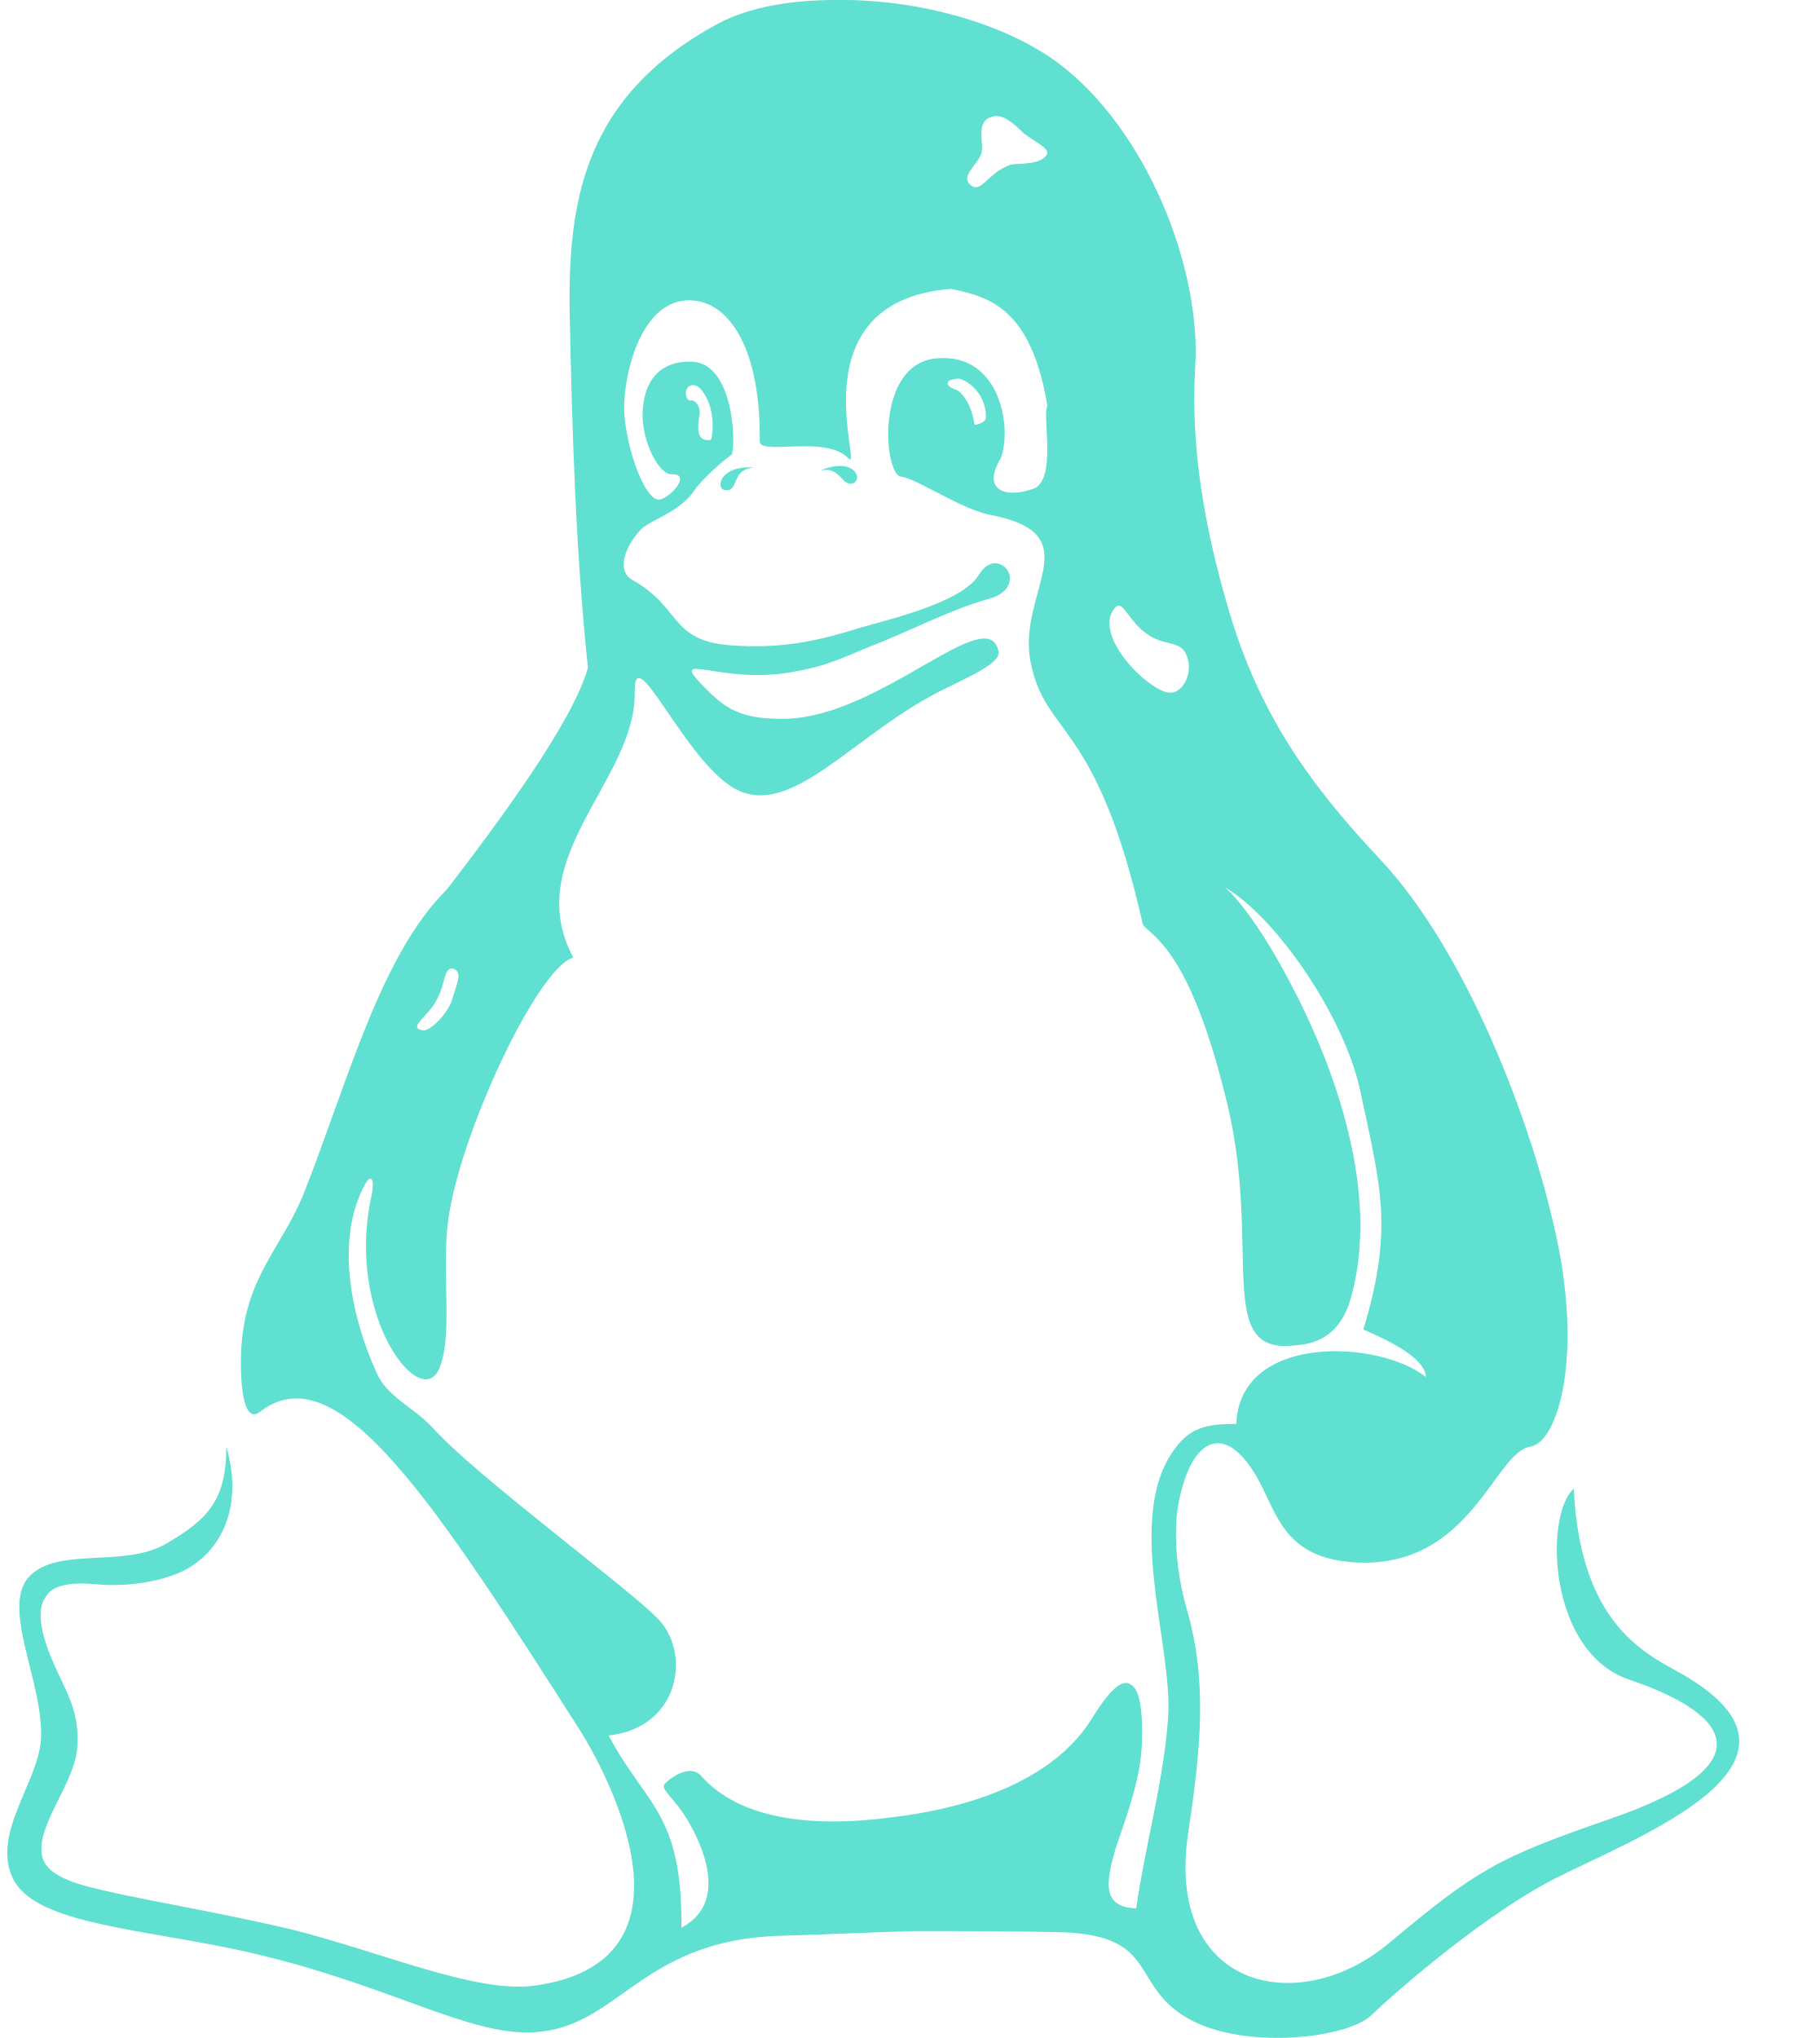
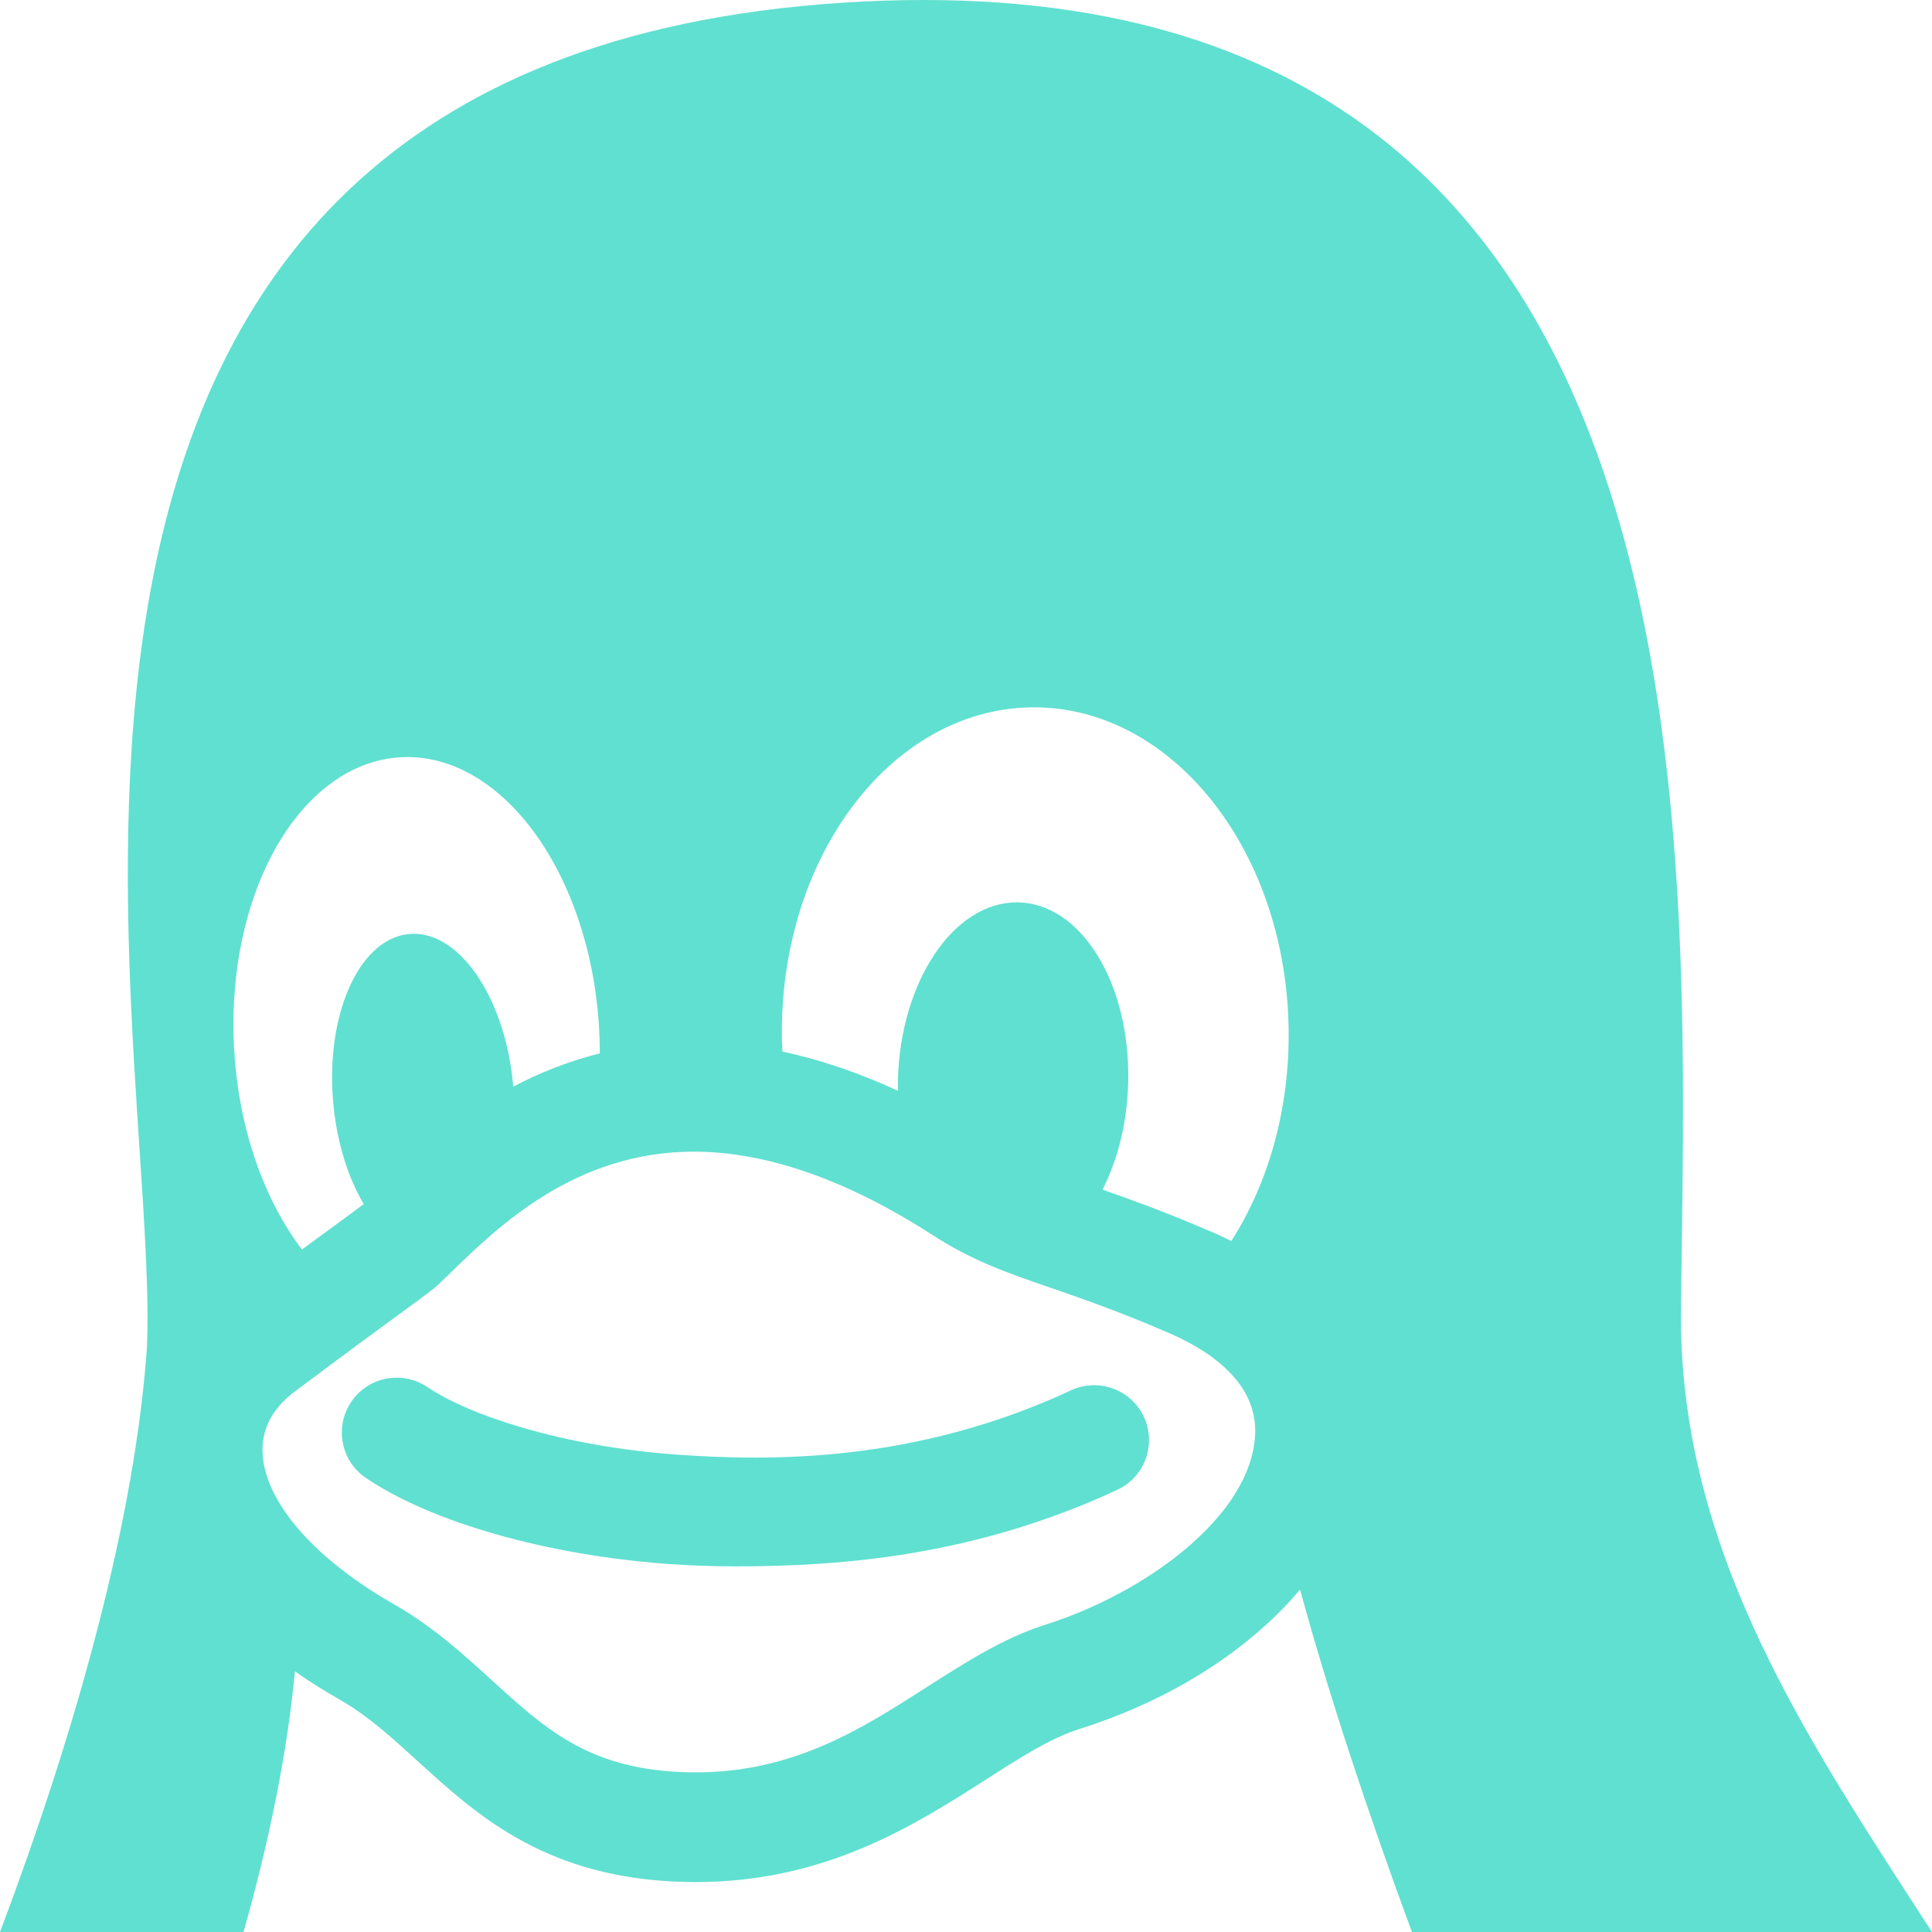
- <svg xmlns="http://www.w3.org/2000/svg" version="1.1" width="25" height="28" viewBox="0 0 25 28">
-   <path fill="#60e0d0" d="M10.359 6.422v0c-0.313 0.031-0.203 0.313-0.375 0.313-0.156 0.016-0.125-0.344 0.375-0.313zM11.719 6.641c-0.156 0.047-0.172-0.25-0.453-0.172v0c0.453-0.203 0.609 0.109 0.453 0.172zM6.234 13.312c-0.141-0.047-0.109 0.234-0.25 0.453-0.109 0.203-0.391 0.359-0.172 0.391v0c0.078 0.016 0.297-0.172 0.391-0.391 0.078-0.266 0.156-0.406 0.031-0.453zM19.594 18.922c0-0.281-0.609-0.547-0.859-0.656 0.422-1.406 0.234-1.969-0.047-3.297-0.219-1-1.141-2.359-1.859-2.781 0.187 0.156 0.531 0.609 0.891 1.297 0.625 1.172 1.25 2.906 0.844 4.344-0.156 0.562-0.531 0.641-0.781 0.656-1.094 0.125-0.453-1.313-0.906-3.266-0.516-2.188-1.047-2.344-1.172-2.516-0.641-2.844-1.344-2.562-1.547-3.625-0.172-0.953 0.828-1.734-0.531-2-0.422-0.078-1.016-0.5-1.25-0.531s-0.359-1.578 0.516-1.625c0.859-0.063 1.016 0.969 0.859 1.375-0.25 0.406 0.016 0.562 0.438 0.422 0.344-0.109 0.125-1.016 0.203-1.141-0.219-1.313-0.766-1.5-1.328-1.609-2.156 0.172-1.188 2.547-1.406 2.328-0.313-0.328-1.219-0.031-1.219-0.234 0.016-1.219-0.391-1.922-0.953-1.937-0.625-0.016-0.875 0.859-0.906 1.359-0.047 0.469 0.266 1.453 0.5 1.375 0.156-0.047 0.422-0.359 0.141-0.344-0.141 0-0.359-0.344-0.391-0.75-0.016-0.406 0.141-0.812 0.672-0.797 0.609 0.016 0.609 1.234 0.547 1.281-0.203 0.141-0.453 0.406-0.484 0.453-0.203 0.328-0.594 0.422-0.75 0.562-0.266 0.281-0.328 0.594-0.125 0.703 0.719 0.406 0.484 0.875 1.484 0.906 0.656 0.031 1.141-0.094 1.594-0.234 0.344-0.109 1.453-0.344 1.687-0.75 0.109-0.172 0.234-0.172 0.313-0.125 0.156 0.078 0.187 0.375-0.203 0.469-0.547 0.156-1.094 0.453-1.594 0.641-0.484 0.203-0.641 0.281-1.094 0.359-1.031 0.187-1.797-0.375-1.109 0.297 0.234 0.219 0.453 0.359 1.047 0.344 1.313-0.047 2.766-1.625 2.906-0.922 0.031 0.156-0.406 0.344-0.75 0.516-1.219 0.594-2.078 1.781-2.859 1.375-0.703-0.375-1.406-2.109-1.391-1.328 0.016 1.203-1.578 2.266-0.844 3.641-0.484 0.125-1.563 2.422-1.719 3.609-0.094 0.688 0.063 1.531-0.109 2-0.234 0.688-1.297-0.656-0.953-2.297 0.063-0.281 0-0.344-0.078-0.203-0.422 0.766-0.187 1.844 0.156 2.594 0.141 0.328 0.5 0.469 0.766 0.75 0.547 0.625 2.703 2.219 3.078 2.609 0.484 0.453 0.344 1.516-0.656 1.625v0c0.516 0.969 1.016 1.062 1 2.641 0.594-0.313 0.359-1 0.109-1.437-0.172-0.313-0.391-0.453-0.344-0.531 0.031-0.047 0.344-0.313 0.516-0.109 0.531 0.594 1.531 0.703 2.594 0.562 1.078-0.125 2.234-0.5 2.766-1.359 0.25-0.406 0.422-0.547 0.531-0.469 0.125 0.063 0.172 0.344 0.156 0.812-0.016 0.5-0.219 1.016-0.359 1.437-0.141 0.484-0.187 0.812 0.281 0.828 0.125-0.875 0.375-1.734 0.438-2.609 0.078-1-0.641-2.844 0.141-3.766 0.203-0.25 0.453-0.281 0.797-0.281 0.047-1.25 1.969-1.156 2.609-0.641zM9.781 6c0.063-0.391-0.125-0.672-0.219-0.703-0.187-0.047-0.156 0.234-0.063 0.203v0c0.063 0 0.141 0.094 0.109 0.234-0.031 0.187-0.016 0.313 0.125 0.313 0.016 0 0.047 0 0.047-0.047zM16.328 9.078c-0.063-0.297-0.281-0.187-0.531-0.344-0.297-0.187-0.359-0.5-0.469-0.391v0c-0.328 0.359 0.406 1.109 0.719 1.172 0.187 0.031 0.328-0.219 0.281-0.438zM13.547 5.75c0.016-0.375-0.313-0.562-0.391-0.547-0.203 0.016-0.141 0.109-0.047 0.141v0c0.125 0.031 0.25 0.25 0.281 0.484 0 0.031 0.156-0.031 0.156-0.078zM14.391 2.109c0.016-0.078-0.187-0.172-0.328-0.281-0.125-0.125-0.25-0.234-0.375-0.234-0.313 0.031-0.156 0.359-0.203 0.516v0c-0.063 0.172-0.297 0.313-0.141 0.438 0.141 0.109 0.234-0.172 0.531-0.281 0.078-0.031 0.438 0.016 0.516-0.156zM23.219 23.063c1.922 1.188-0.719 2.172-1.859 2.75-0.891 0.453-2.078 1.453-2.516 1.875-0.328 0.313-1.687 0.469-2.453 0.078-0.891-0.453-0.422-1.172-1.797-1.219-0.688-0.016-1.359-0.016-2.031-0.016-0.594 0.016-1.188 0.047-1.797 0.063-2.063 0.047-2.266 1.375-3.594 1.328-0.906-0.031-2.047-0.75-4.016-1.156-1.375-0.281-2.703-0.359-2.984-0.969s0.344-1.297 0.391-1.891c0.047-0.797-0.594-1.875-0.125-2.281 0.406-0.359 1.266-0.094 1.828-0.406 0.594-0.344 0.844-0.609 0.844-1.344 0.219 0.75-0.016 1.359-0.5 1.656-0.297 0.187-0.844 0.281-1.297 0.234-0.359-0.031-0.578 0.016-0.672 0.156-0.141 0.172-0.094 0.484 0.078 0.891s0.375 0.672 0.344 1.172c-0.016 0.5-0.578 1.094-0.484 1.516 0.031 0.156 0.187 0.297 0.578 0.406 0.625 0.172 1.766 0.344 2.875 0.609 1.234 0.313 2.516 0.875 3.313 0.766 2.375-0.328 1.016-2.875 0.641-3.484v0c-2.016-3.156-3.344-5.219-4.406-4.406-0.266 0.219-0.281-0.531-0.266-0.828 0.047-1.031 0.562-1.406 0.875-2.203 0.594-1.516 1.047-3.25 1.953-4.141 0.672-0.875 1.734-2.297 1.937-3.047-0.172-1.625-0.219-3.344-0.25-4.844-0.031-1.609 0.219-3.016 2.031-4 0.438-0.234 1.016-0.328 1.625-0.328 1.078-0.016 2.281 0.297 3.047 0.859 1.219 0.906 1.984 2.828 1.891 4.203-0.063 1.078 0.125 2.188 0.469 3.344 0.406 1.359 1.047 2.312 2.078 3.406 1.234 1.313 2.203 3.891 2.484 5.531 0.25 1.531-0.094 2.484-0.422 2.531-0.5 0.078-0.812 1.656-2.375 1.594-1-0.047-1.094-0.641-1.375-1.156-0.453-0.797-0.906-0.547-1.078 0.297-0.094 0.422-0.031 1.047 0.109 1.516 0.281 0.984 0.187 1.906 0.016 3.047-0.328 2.156 1.516 2.562 2.75 1.531 1.219-1.016 1.484-1.172 3.016-1.703 2.328-0.797 1.547-1.5 0.297-1.922-1.125-0.375-1.172-2.266-0.766-2.625 0.094 2.031 1.156 2.328 1.594 2.609z" />
+ <svg xmlns="http://www.w3.org/2000/svg" version="1.1" width="32" height="32" viewBox="0 0 32 32">
+   <path fill="#60e0d0" d="M17.739 23.029c-2.561 1.191-4.942 1.179-6.542 1.063-1.908-0.138-3.442-0.66-4.117-1.117-0.416-0.281-0.981-0.173-1.262 0.243s-0.173 0.981 0.243 1.262c1.084 0.734 3.002 1.28 5.005 1.424 0.34 0.024 0.712 0.040 1.114 0.040 1.743 0 3.957-0.166 6.326-1.268 0.455-0.212 0.652-0.752 0.441-1.207s-0.752-0.652-1.208-0.441zM27.842 21.682c0.087-7.896 0.899-22.819-14.218-21.613-14.925 1.201-10.968 16.968-11.19 22.248-0.197 2.793-1.124 6.208-2.434 9.683h4.034c0.415-1.473 0.72-2.929 0.851-4.317 0.243 0.17 0.503 0.334 0.781 0.491 0.452 0.266 0.84 0.62 1.251 0.995 0.961 0.876 2.050 1.868 4.179 1.992 0.143 0.008 0.287 0.012 0.427 0.012 2.153 0 3.625-0.942 4.809-1.699 0.567-0.363 1.057-0.676 1.518-0.827 1.31-0.41 2.454-1.072 3.309-1.914 0.134-0.131 0.258-0.267 0.374-0.405 0.476 1.746 1.129 3.711 1.853 5.672h8.614c-2.068-3.195-4.201-6.324-4.158-10.318zM3.878 17.386c0-0 0-0.001-0-0.001-0.148-2.577 1.085-4.745 2.754-4.842s3.142 1.913 3.291 4.49c0 0 0 0.001 0 0.001 0.008 0.139 0.011 0.276 0.012 0.413-0.529 0.133-1.006 0.326-1.434 0.551-0.002-0.019-0.003-0.038-0.005-0.057 0-0 0-0.001 0-0.001-0.143-1.463-0.924-2.567-1.745-2.467s-1.371 1.367-1.228 2.83c0 0 0 0.001 0 0.001 0.062 0.638 0.246 1.207 0.501 1.639-0.064 0.050-0.243 0.182-0.45 0.333-0.155 0.114-0.344 0.252-0.572 0.42-0.621-0.815-1.047-1.987-1.123-3.309zM20.789 23.756c-0.059 1.362-1.841 2.643-3.487 3.158l-0.009 0.003c-0.684 0.222-1.295 0.613-1.941 1.026-1.085 0.695-2.208 1.413-3.829 1.413-0.106 0-0.215-0.003-0.323-0.009-1.485-0.087-2.179-0.72-3.059-1.521-0.464-0.423-0.943-0.86-1.562-1.223l-0.013-0.008c-1.335-0.753-2.163-1.69-2.216-2.506-0.026-0.406 0.154-0.757 0.537-1.044 0.832-0.624 1.39-1.032 1.759-1.302 0.41-0.3 0.533-0.39 0.625-0.477 0.066-0.062 0.136-0.131 0.213-0.205 0.764-0.743 2.043-1.986 4.005-1.986 1.2 0 2.528 0.462 3.943 1.372 0.666 0.434 1.246 0.634 1.981 0.887 0.505 0.174 1.077 0.372 1.843 0.7l0.012 0.005c0.715 0.294 1.559 0.83 1.521 1.717zM20.395 20.556c-0.137-0.069-0.28-0.135-0.43-0.196-0.691-0.296-1.245-0.496-1.704-0.656 0.254-0.497 0.411-1.116 0.426-1.789 0-0 0-0.001 0-0.001 0.035-1.637-0.79-2.966-1.844-2.968s-1.936 1.322-1.971 2.959c0 0 0 0.001 0 0.001-0.001 0.054-0.001 0.107-0.001 0.16-0.649-0.299-1.287-0.515-1.911-0.649-0.003-0.061-0.006-0.123-0.008-0.185 0-0 0-0.001 0-0.002-0.061-2.982 1.769-5.45 4.086-5.513s4.245 2.303 4.305 5.285c0 0.001 0 0.001 0 0.002 0.027 1.348-0.333 2.59-0.949 3.552z" />
</svg>
